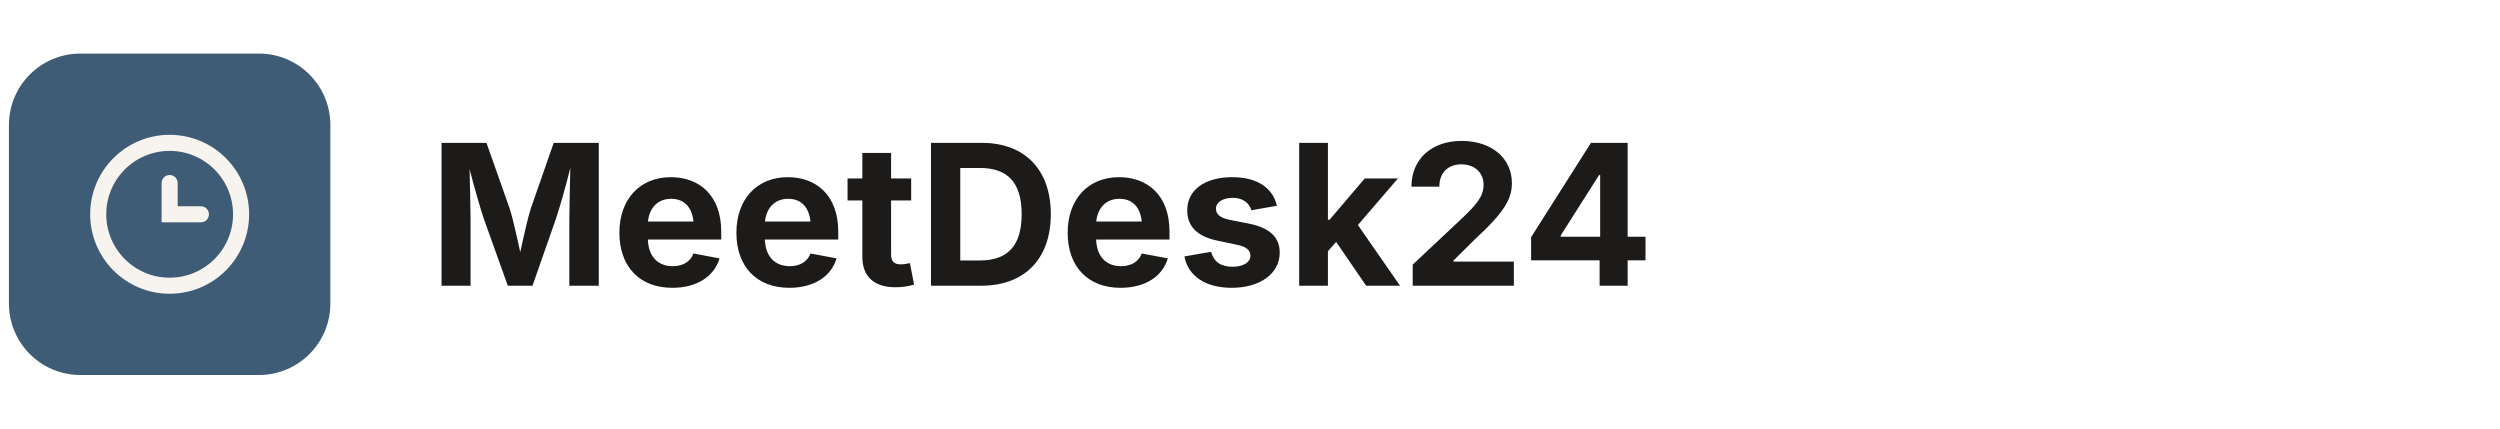
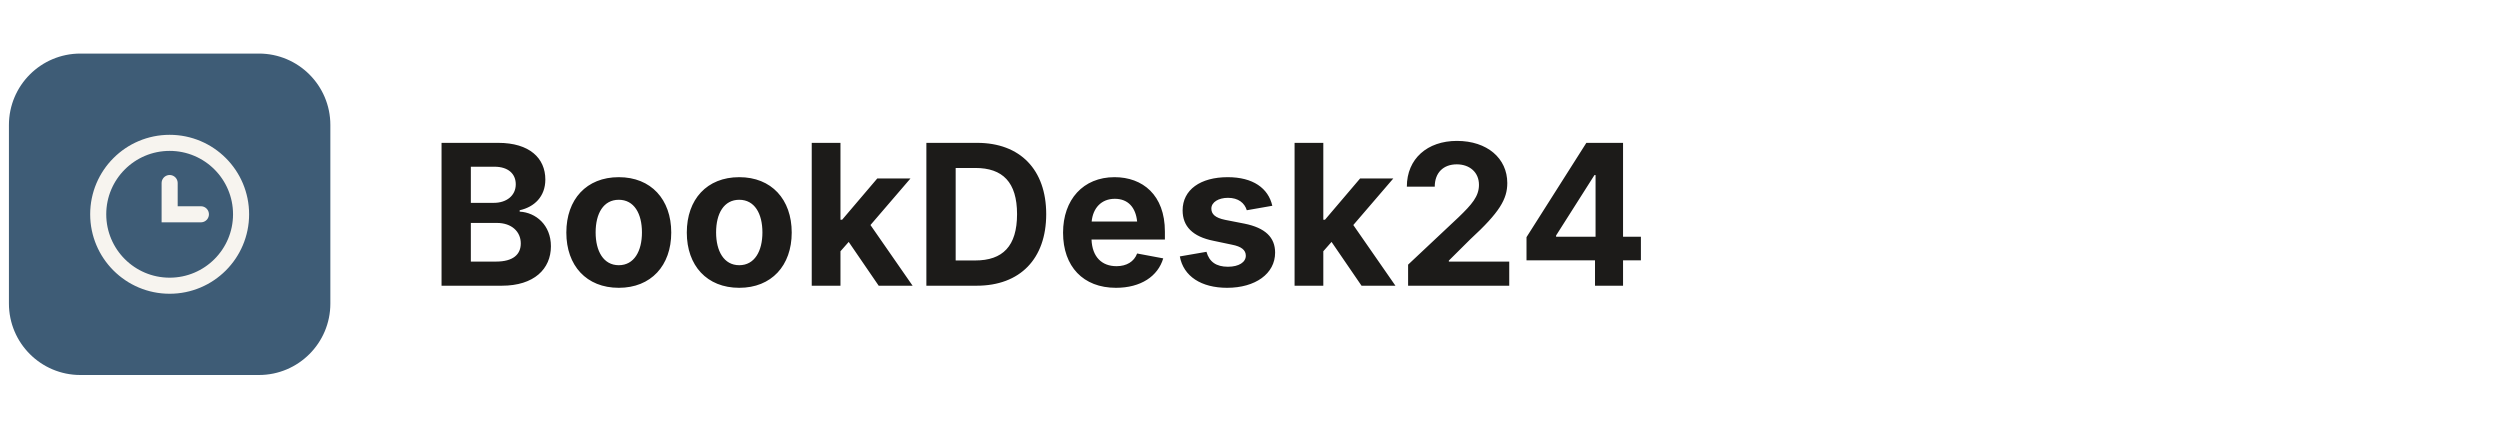
<svg xmlns="http://www.w3.org/2000/svg" width="280" height="48" viewBox="0 0 280 48">
  <rect x="1" y="6" width="36" height="36" rx="8" fill="#3E5C76" />
  <circle cx="19" cy="24" r="8" fill="none" stroke="#F7F4EF" stroke-width="1.8" />
  <path d="M19 20.5 V24 H22.5" fill="none" stroke="#F7F4EF" stroke-width="1.8" stroke-linecap="round" />
-   <text x="48" y="32" font-family="Inter, Helvetica, Arial, sans-serif" font-size="22" font-weight="650" fill="#1C1B19">MeetDesk24</text>
+   <text x="48" y="32" font-family="Inter, Helvetica, Arial, sans-serif" font-size="22" font-weight="650" fill="#1C1B19">BookDesk24</text>
</svg>
